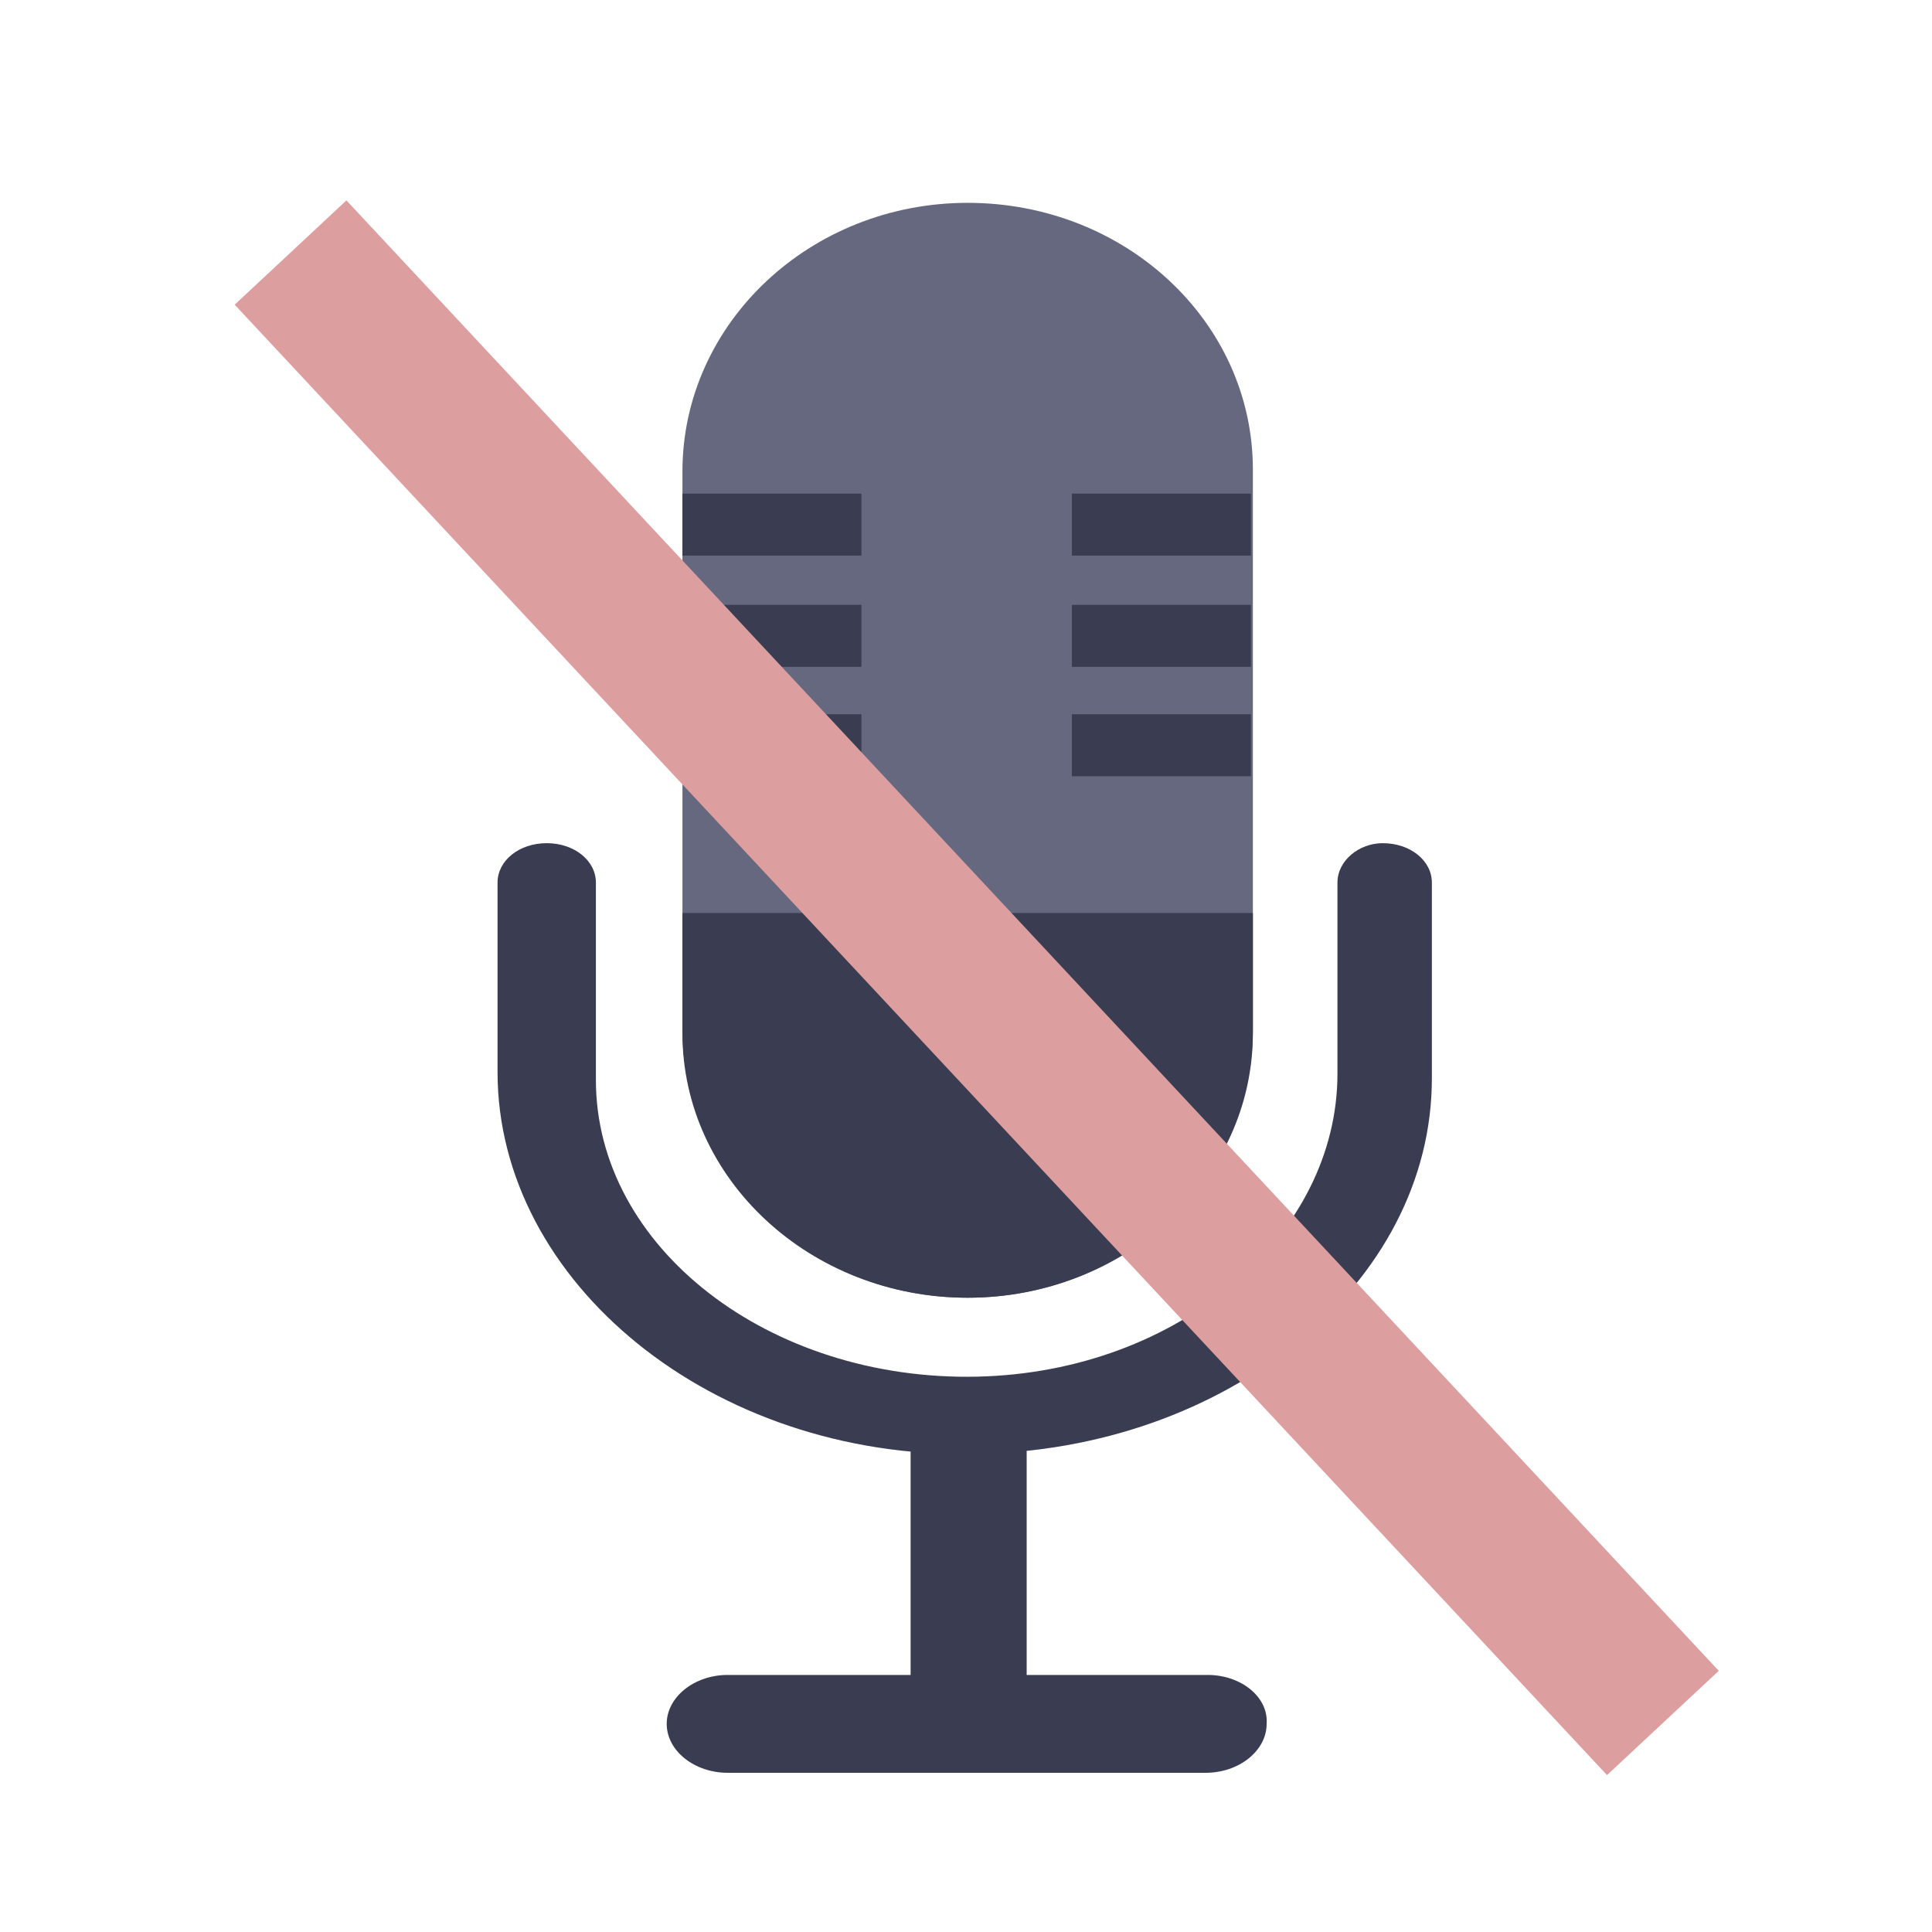
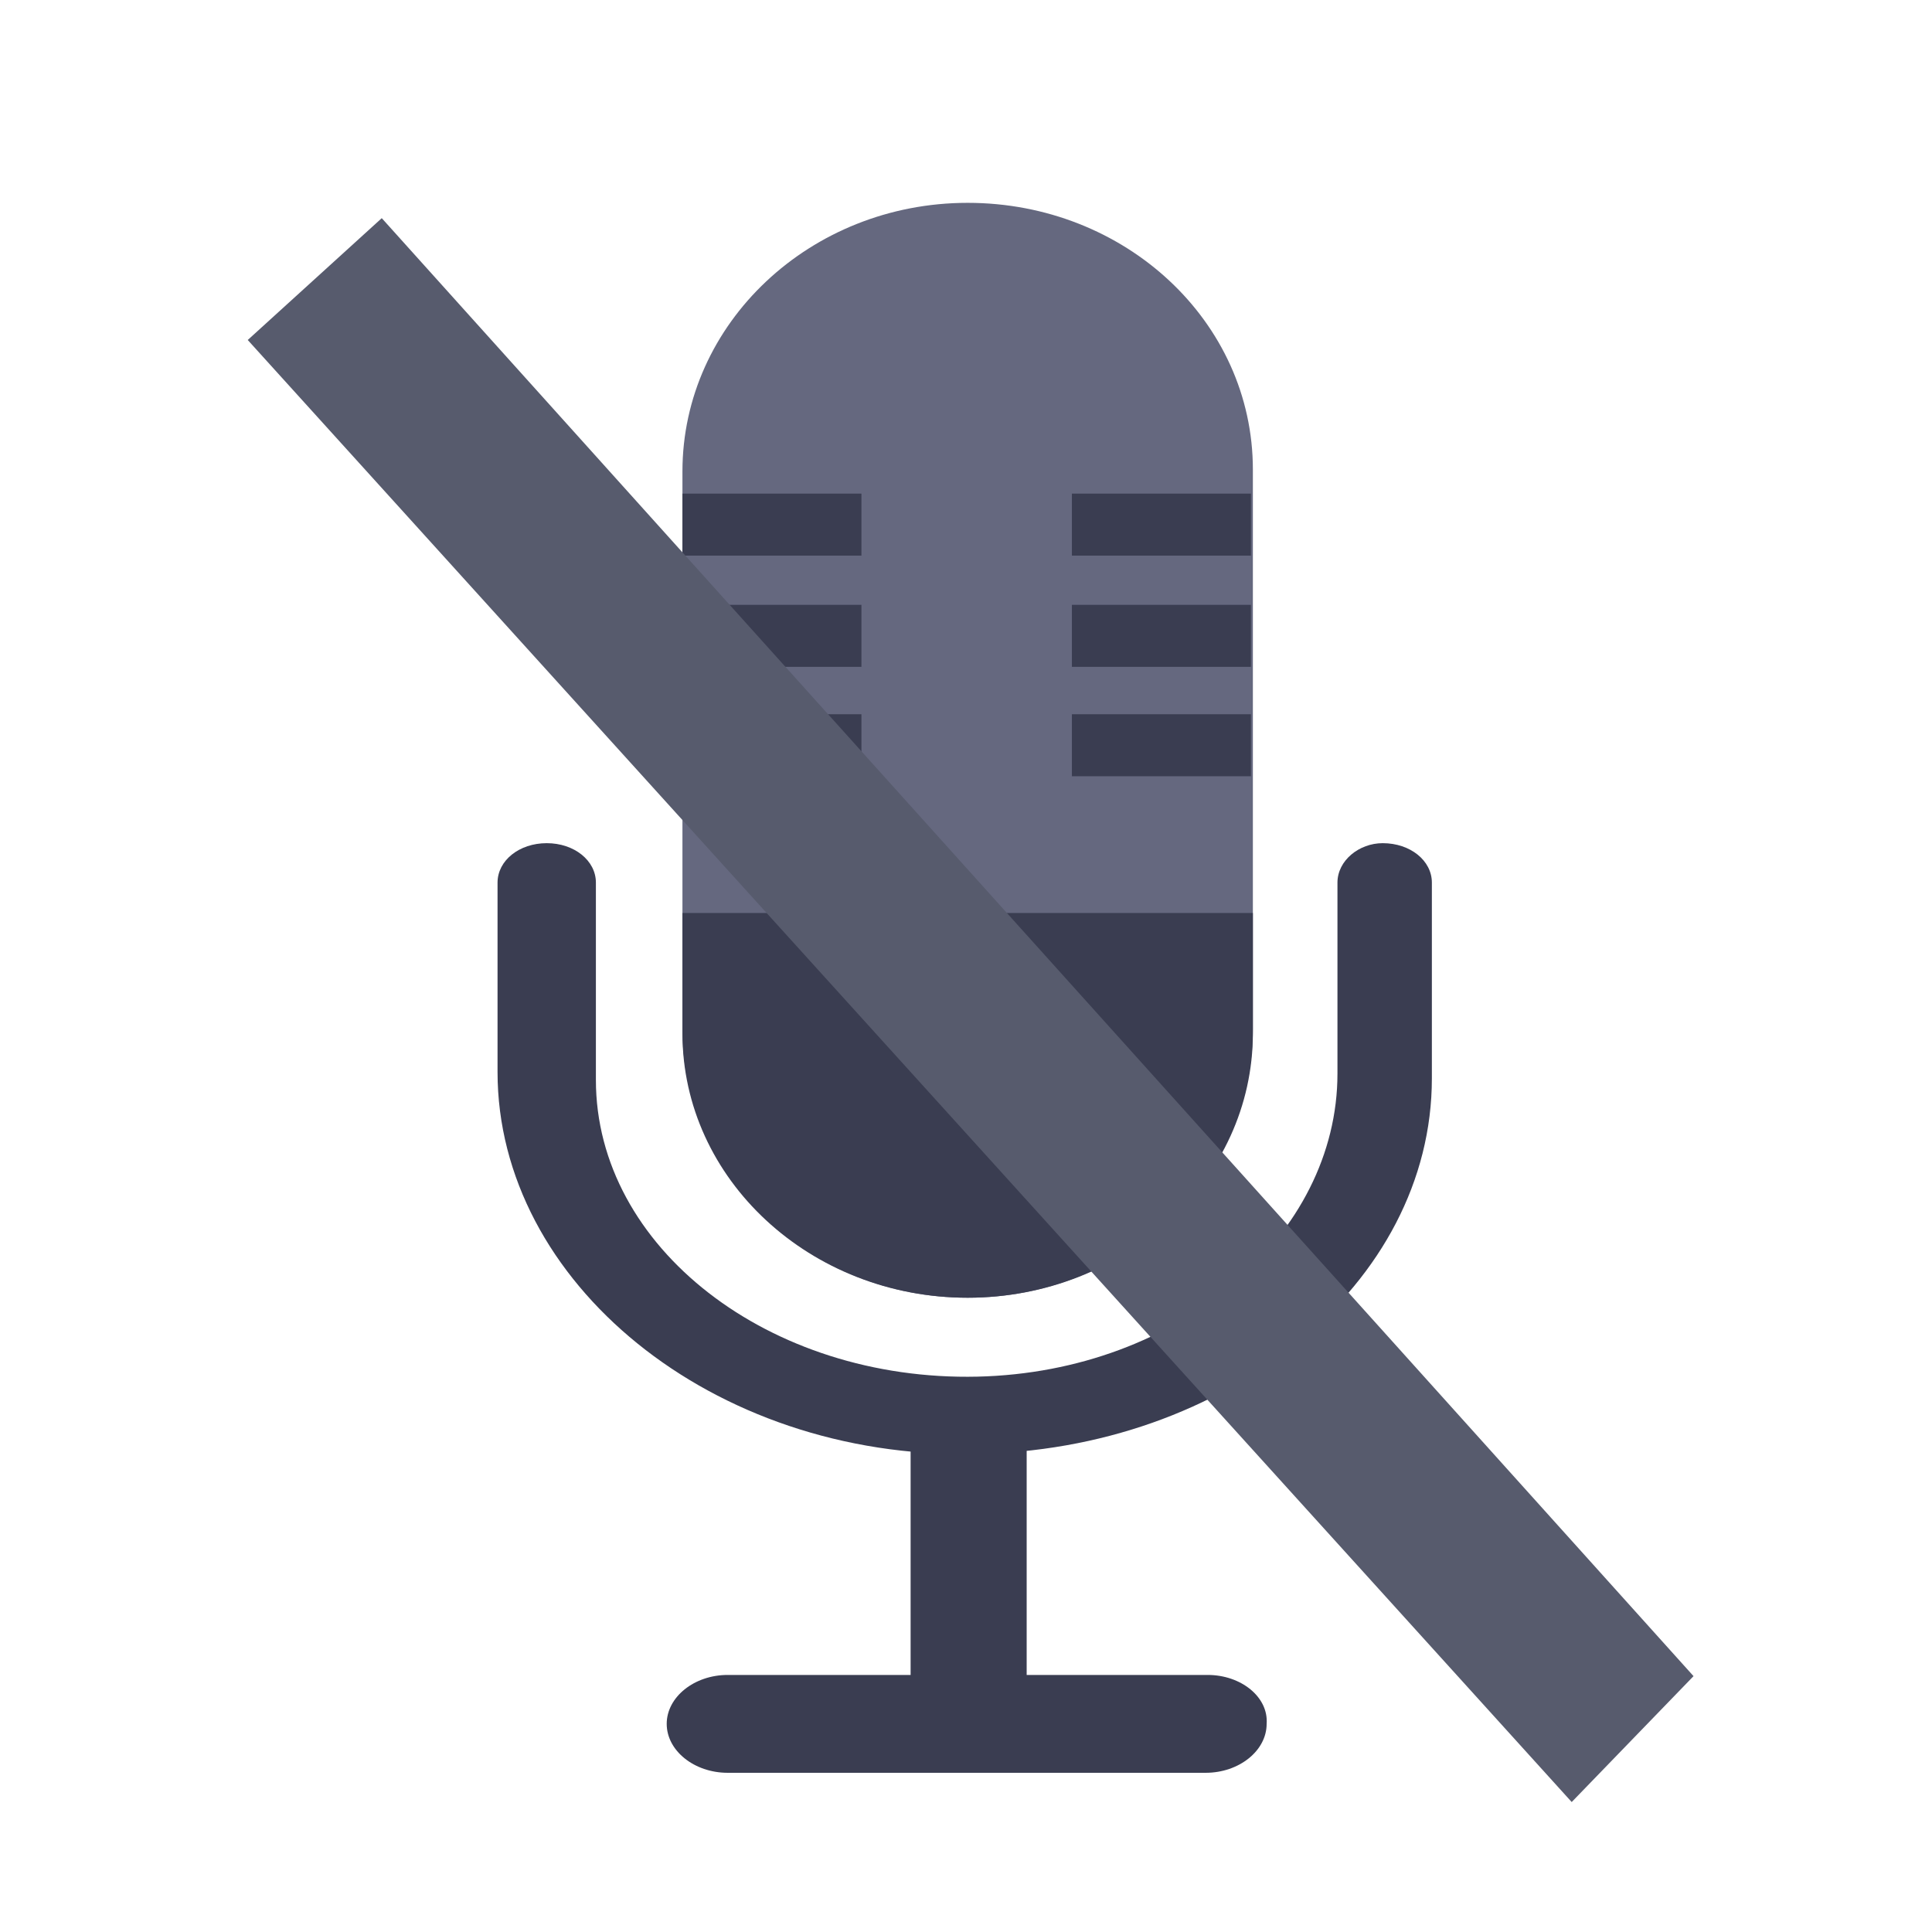
<svg xmlns="http://www.w3.org/2000/svg" version="1.1" id="Layer_1" x="0px" y="0px" viewBox="0 0 260096 260096" xml:space="preserve" width="512" height="512">
  <defs id="defs63">
    <linearGradient id="SVGID_1_" gradientUnits="userSpaceOnUse" x1="0" y1="258" x2="512" y2="258" gradientTransform="matrix(508,0,0,-508,1170.984,262128)">
      <stop offset="0" style="stop-color:#0277bd;stop-opacity:1" id="stop2" />
      <stop offset="1" style="stop-color:#fd7d3e;stop-opacity:1" id="stop10" />
    </linearGradient>
  </defs>
  <rect x="122591.91" y="192128.44" style="fill:#3a3d51;fill-opacity:1;stroke-width:593.015" width="15623.693" height="39946.34" id="rect4" />
  <path style="fill:#65687f;fill-opacity:1;stroke:none;stroke-width:642.481;stroke-opacity:1" d="m 130271.35,27307.186 v 0 c -21184.66,0 -38397.204,16211.451 -38397.204,36164.009 v 75071.485 c 0,19952.56 17212.544,36164 38397.204,36164 v 0 c 21184.68,0 38397.21,-16211.44 38397.21,-36164 V 63221.785 c 0,-19952.553 -17212.53,-35914.599 -38397.21,-35914.599 z" id="path6" />
  <g id="g22" transform="matrix(662.0209,0,0,613.6787,-37881.941,-16761.063)" style="fill:#3a3d51;fill-opacity:1">
    <path style="fill:#3a3d51;fill-opacity:1" d="M 196,227.6 V 254 c 0,32 26,58 58,58 v 0 c 32,0 58,-26 58,-58 v -26.4 z" id="path8" />
    <rect x="275.2" y="135.6" style="fill:#3a3d51;fill-opacity:1" width="36.4" height="13.6" id="rect10" />
    <rect x="275.2" y="160" style="fill:#3a3d51;fill-opacity:1" width="36.4" height="13.6" id="rect12" />
    <rect x="275.2" y="184" style="fill:#3a3d51;fill-opacity:1" width="36.4" height="13.6" id="rect14" />
    <rect x="196" y="135.6" style="fill:#3a3d51;fill-opacity:1" width="36.4" height="13.6" id="rect16" />
    <rect x="196" y="160" style="fill:#3a3d51;fill-opacity:1" width="36.4" height="13.6" id="rect18" />
    <rect x="196" y="184" style="fill:#3a3d51;fill-opacity:1" width="36.4" height="13.6" id="rect20" />
  </g>
  <g id="g28" transform="matrix(662.0209,0,0,531.2014,-37881.941,8971.867)" style="fill:#3a3d51;fill-opacity:1">
    <path style="fill:#3a3d51;fill-opacity:1" d="m 329.2,206.8 v 48.4 c 0,40.8 -32,75.6 -73.2,76.8 -42.4,1.2 -77.6,-32.8 -77.6,-75.2 v -50 c 0,-5.6 -4.4,-10 -10,-10 v 0 c -5.6,0 -10,4.4 -10,10 v 48 c 0,53.2 43.6,98 96.8,96.8 51.6,-0.8 93.2,-43.2 93.2,-95.2 v -49.6 c 0,-5.6 -4.4,-10 -10,-10 v 0 c -4.8,0 -9.2,4.4 -9.2,10 z" id="path24" />
    <path style="fill:#3a3d51;fill-opacity:1" d="m 302.8,407.6 h -97.6 c -6.8,0 -12.4,5.6 -12.4,12.4 v 0 c 0,6.8 5.6,12.4 12.4,12.4 h 97.2 c 6.8,0 12.4,-5.6 12.4,-12.4 v 0 c 0.4,-6.8 -5.2,-12.4 -12,-12.4 z" id="path26" />
  </g>
  <g id="g30" transform="matrix(705.6306,0,0,553.4239,-44152.351,-5.575253)">
</g>
  <g id="g32" transform="matrix(705.6306,0,0,553.4239,-44152.351,-5.575253)">
</g>
  <g id="g34" transform="matrix(705.6306,0,0,553.4239,-44152.351,-5.575253)">
</g>
  <g id="g36" transform="matrix(705.6306,0,0,553.4239,-44152.351,-5.575253)">
</g>
  <g id="g38" transform="matrix(705.6306,0,0,553.4239,-44152.351,-5.575253)">
</g>
  <g id="g40" transform="matrix(705.6306,0,0,553.4239,-44152.351,-5.575253)">
</g>
  <g id="g42" transform="matrix(705.6306,0,0,553.4239,-44152.351,-5.575253)">
</g>
  <g id="g44" transform="matrix(705.6306,0,0,553.4239,-44152.351,-5.575253)">
</g>
  <g id="g46" transform="matrix(705.6306,0,0,553.4239,-44152.351,-5.575253)">
</g>
  <g id="g48" transform="matrix(705.6306,0,0,553.4239,-44152.351,-5.575253)">
</g>
  <g id="g50" transform="matrix(705.6306,0,0,553.4239,-44152.351,-5.575253)">
</g>
  <g id="g52" transform="matrix(705.6306,0,0,553.4239,-44152.351,-5.575253)">
</g>
  <g id="g54" transform="matrix(705.6306,0,0,553.4239,-44152.351,-5.575253)">
</g>
  <g id="g56" transform="matrix(705.6306,0,0,553.4239,-44152.351,-5.575253)">
</g>
  <g id="g58" transform="matrix(705.6306,0,0,553.4239,-44152.351,-5.575253)">
</g>
-   <path style="fill:#f9a3a3;fill-opacity:1;stroke:#dc9e9e;stroke-width:20577.17;stroke-linecap:butt;stroke-linejoin:miter;stroke-miterlimit:4;stroke-dasharray:none;stroke-opacity:1" d="M 39117.365,33999.774 223867.35,231954.58" id="path833" />
+   <path style="fill:#575b6d;fill-opacity:1;stroke:none;stroke-width:508px;stroke-linecap:butt;stroke-linejoin:miter;stroke-opacity:1" d="M 33351.492,45771.66 211590.6,242600.14 227992.97,225651.01 51394.103,29369.288 Z" id="path859" />
</svg>
